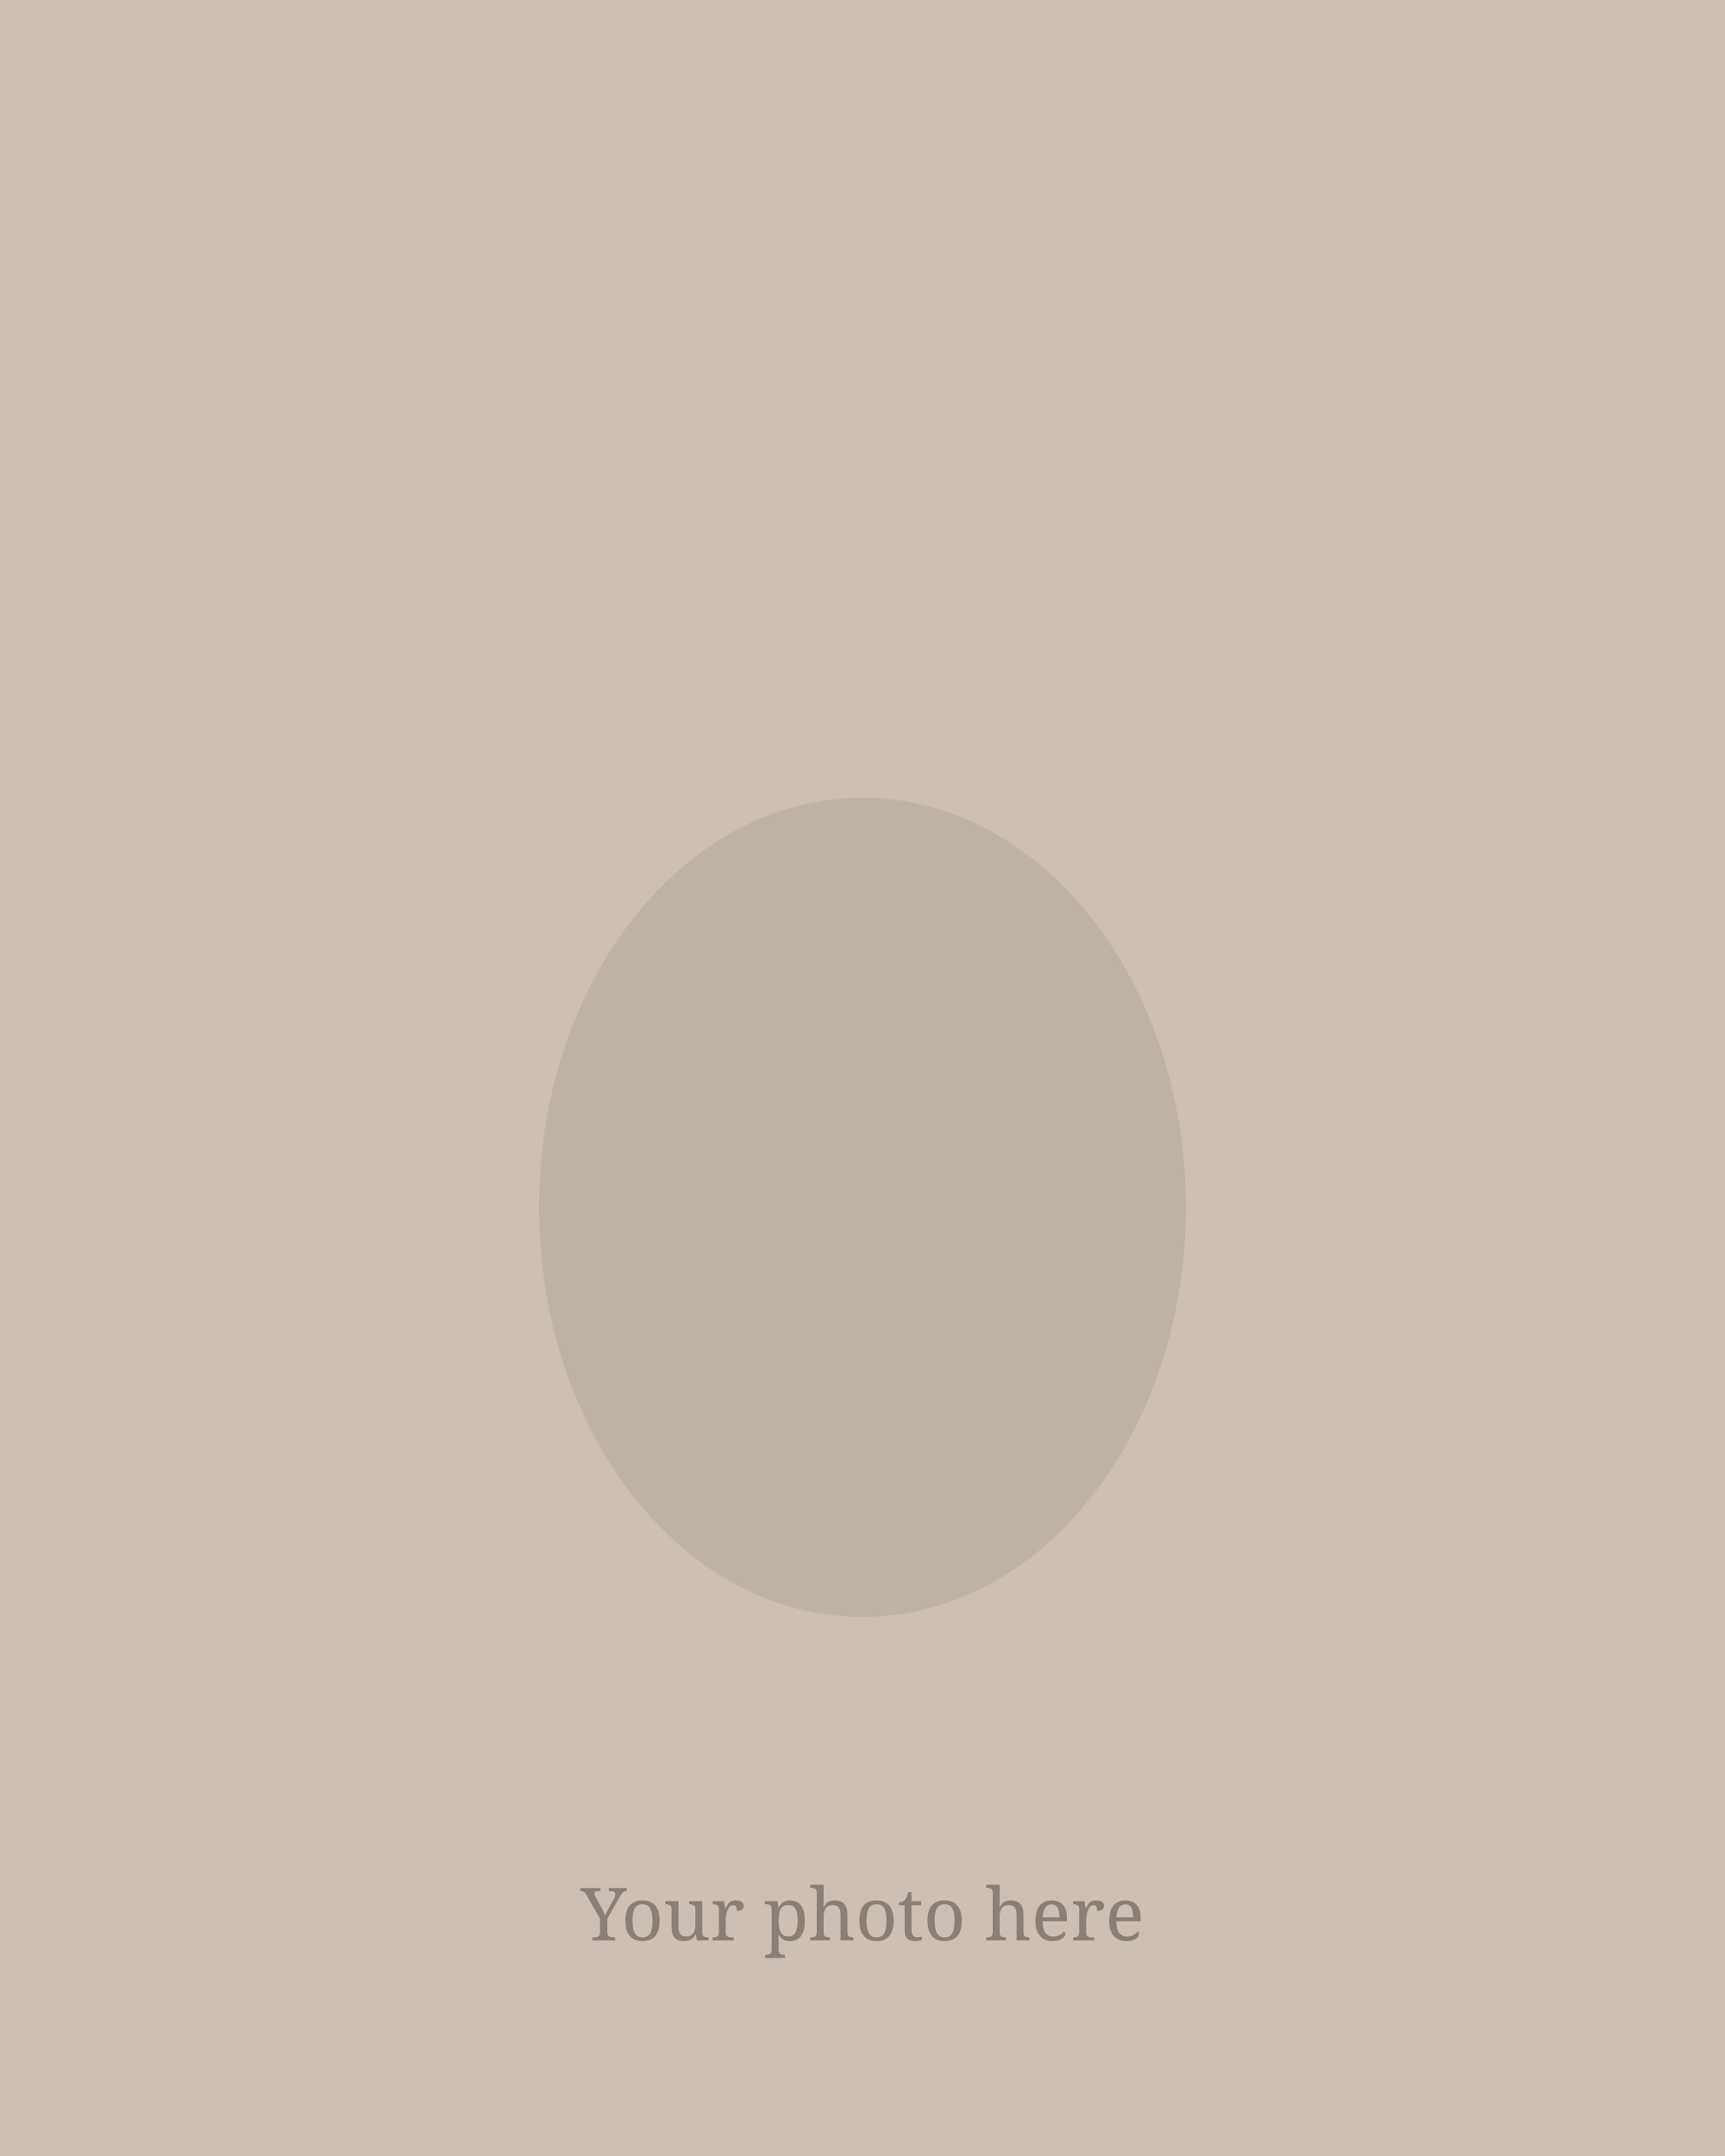
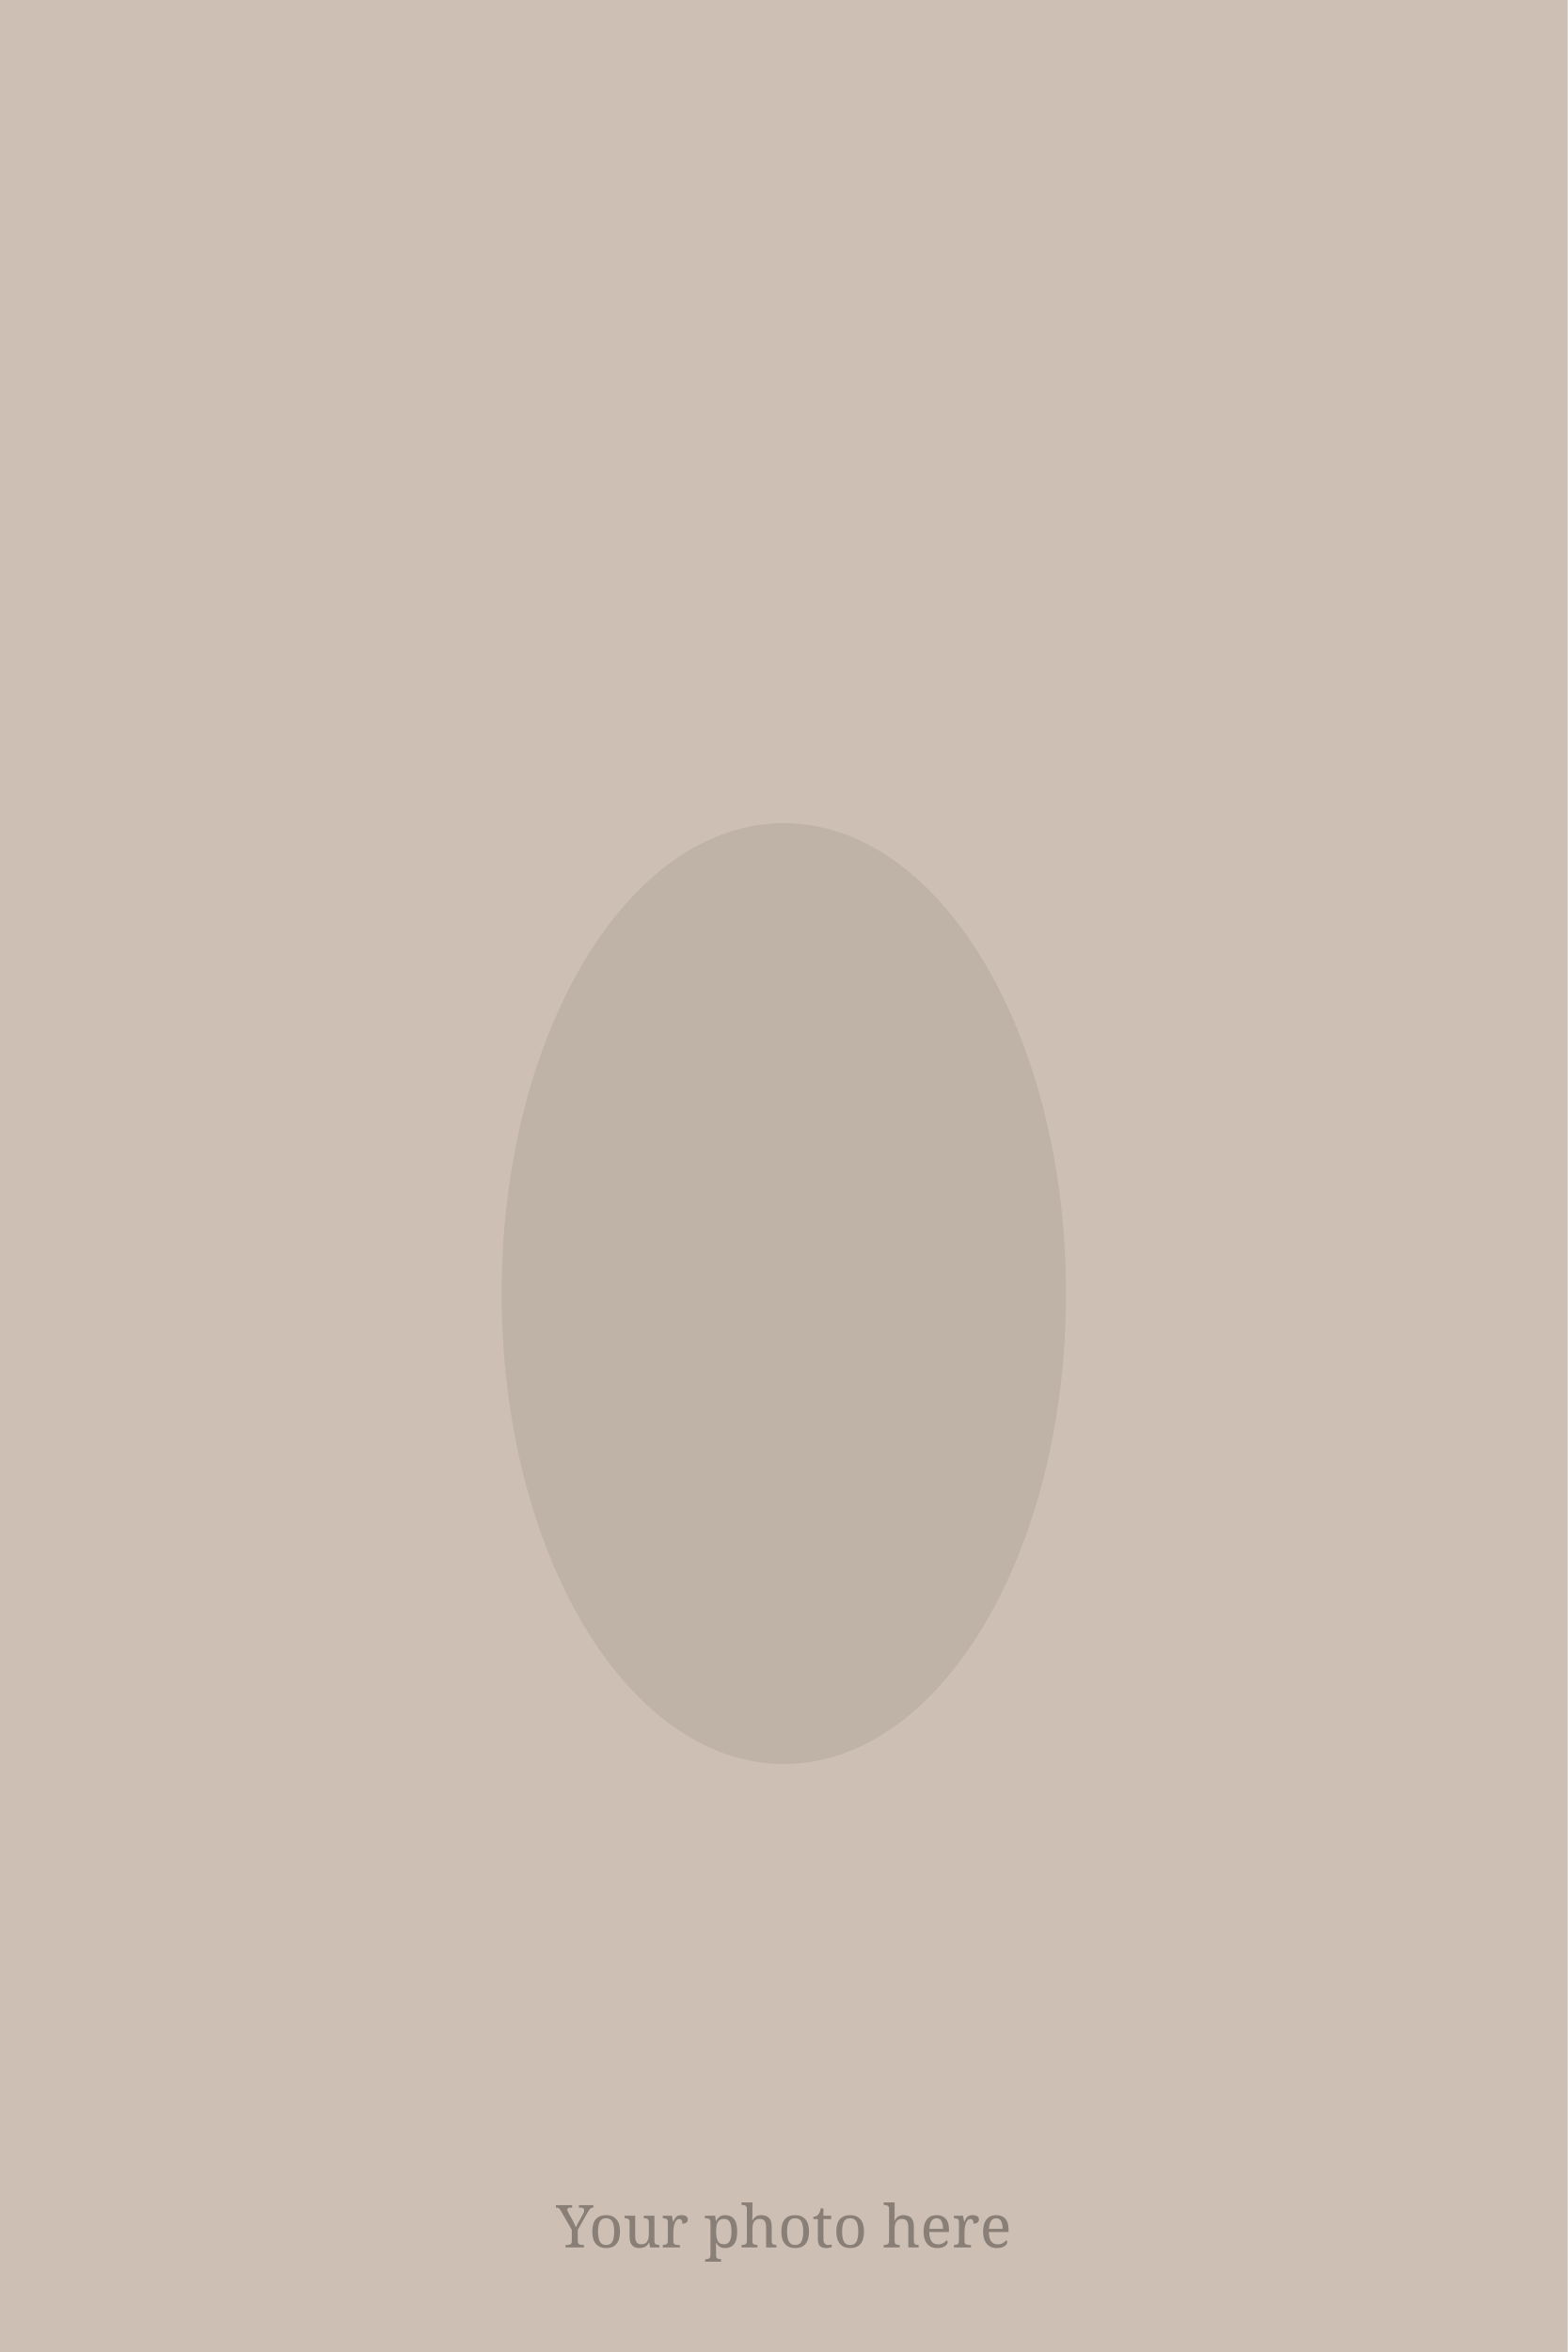
- <svg xmlns="http://www.w3.org/2000/svg" viewBox="0 0 800 1000">
-   <rect width="800" height="1000" fill="#cdbfb3" />
-   <ellipse cx="400" cy="560" rx="150" ry="190" fill="#00000012" />
-   <text x="400" y="900" font-family="Georgia,serif" font-size="34" fill="#00000055" text-anchor="middle">Your photo here</text>
+ <svg xmlns="http://www.w3.org/2000/svg" viewBox="0 0 900 1350" width="900" height="1350">
+   <rect width="900" height="1350" fill="#cdbfb3" />
+   <ellipse cx="450.0" cy="742.5" rx="162.0" ry="270.0" fill="#00000012" />
+   <text x="450.0" y="1290" font-family="Georgia,serif" font-size="34" fill="#00000055" text-anchor="middle">Your photo here</text>
</svg>
